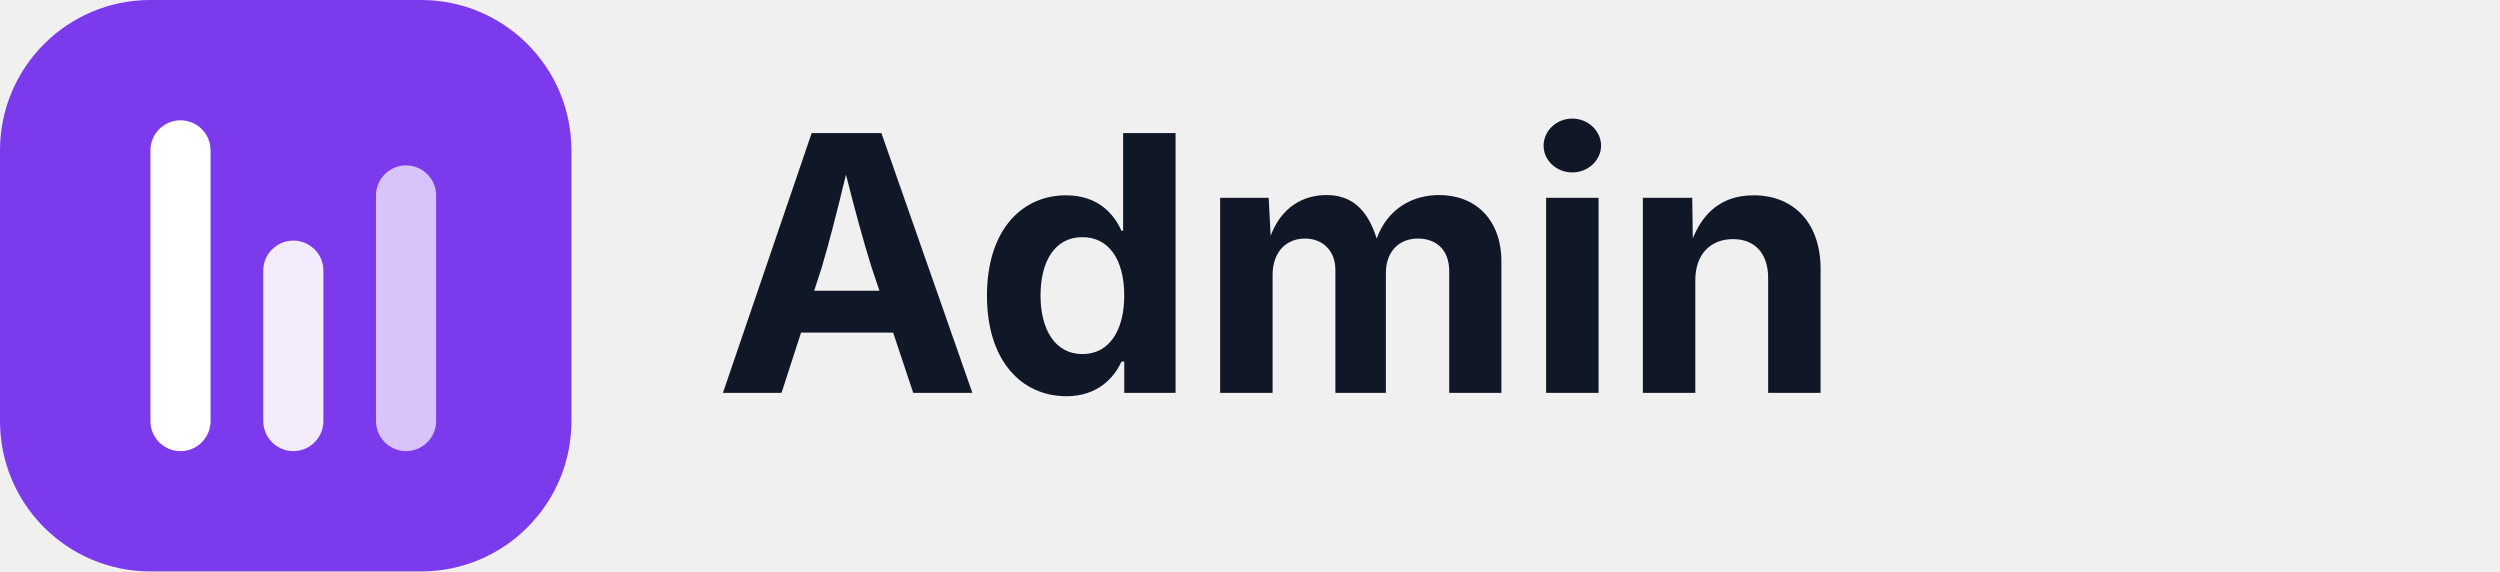
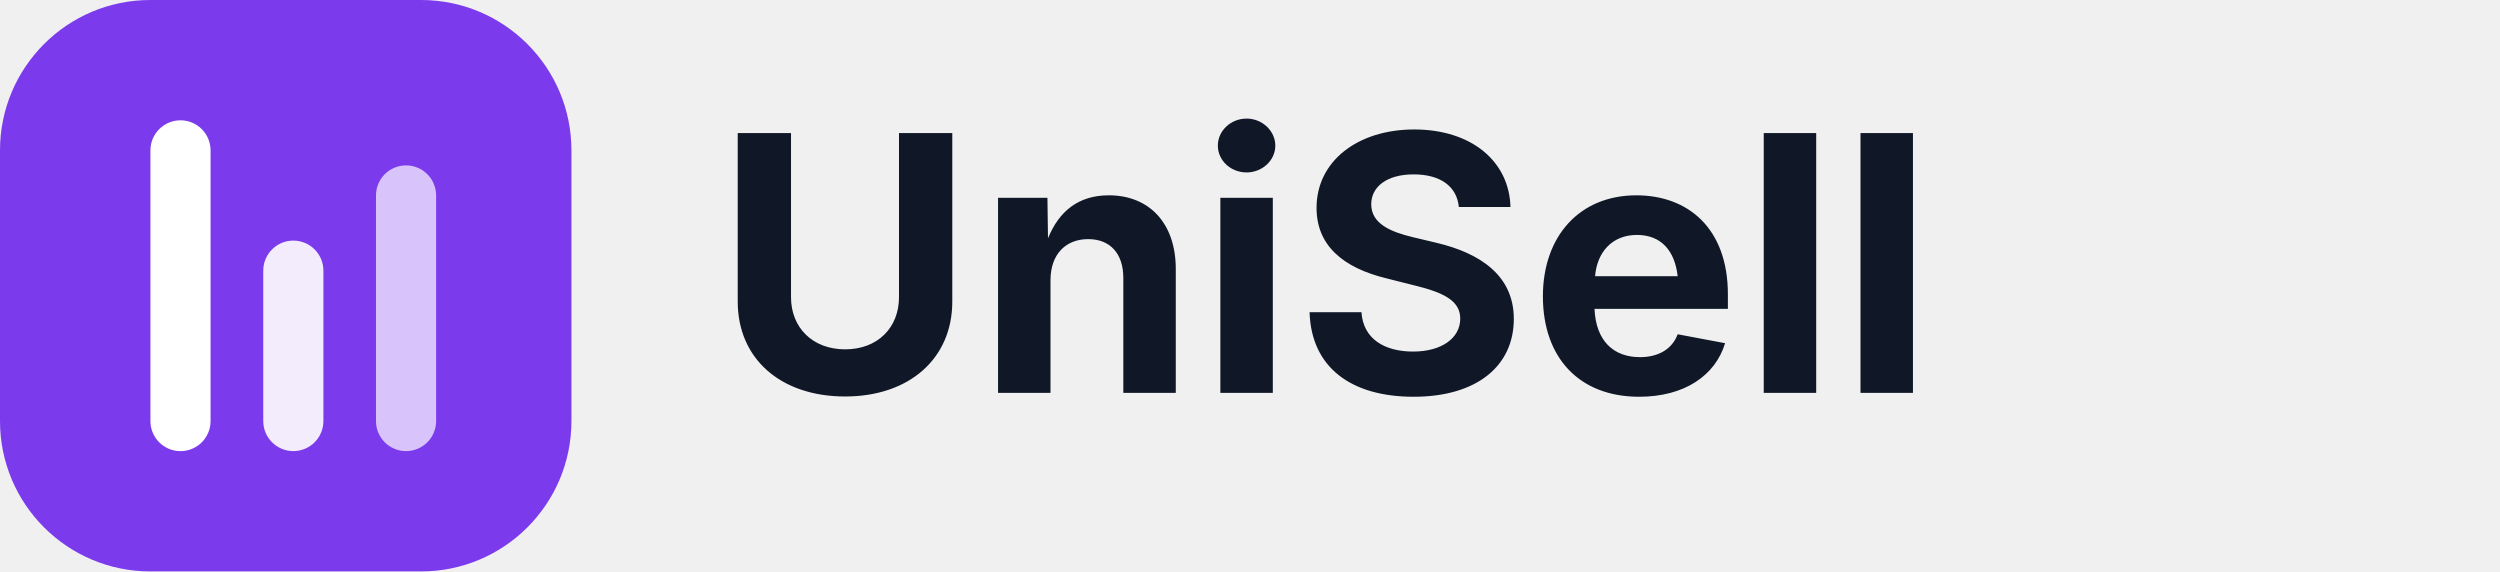
<svg xmlns="http://www.w3.org/2000/svg" width="140" height="32" viewBox="0 0 140 32" fill="none">
  <path d="M0 8.421C0 3.77 3.77 0 8.421 0H23.579C28.23 0 32 3.77 32 8.421V23.579C32 28.23 28.23 32 23.579 32H8.421C3.77 32 0 28.23 0 23.579V8.421Z" fill="#7c3aed" />
  <path d="M8.424 8.422C8.424 7.491 9.178 6.737 10.108 6.737C11.038 6.737 11.792 7.491 11.792 8.422V23.579C11.792 24.51 11.038 25.264 10.108 25.264C9.178 25.264 8.424 24.51 8.424 23.579V8.422Z" fill="white" />
  <path d="M14.742 15.157C14.742 14.227 15.496 13.473 16.426 13.473C17.357 13.473 18.111 14.227 18.111 15.157V23.578C18.111 24.508 17.357 25.262 16.426 25.262C15.496 25.262 14.742 24.508 14.742 23.578V15.157Z" fill="white" fill-opacity="0.9" />
  <path d="M21.055 10.946C21.055 10.016 21.809 9.262 22.739 9.262C23.669 9.262 24.423 10.016 24.423 10.946V23.578C24.423 24.508 23.669 25.262 22.739 25.262C21.809 25.262 21.055 24.508 21.055 23.578V10.946Z" fill="white" fill-opacity="0.7" />
-   <text x="40" y="22" fill="#101828" font-size="20" font-weight="700" font-family="system-ui, -apple-system, BlinkMacSystemFont, 'Segoe UI', sans-serif">Admin</text>
+   <text x="40" y="22" fill="#101828" font-size="20" font-weight="700" font-family="system-ui, -apple-system, BlinkMacSystemFont, 'Segoe UI', sans-serif">UniSell</text>
</svg>
